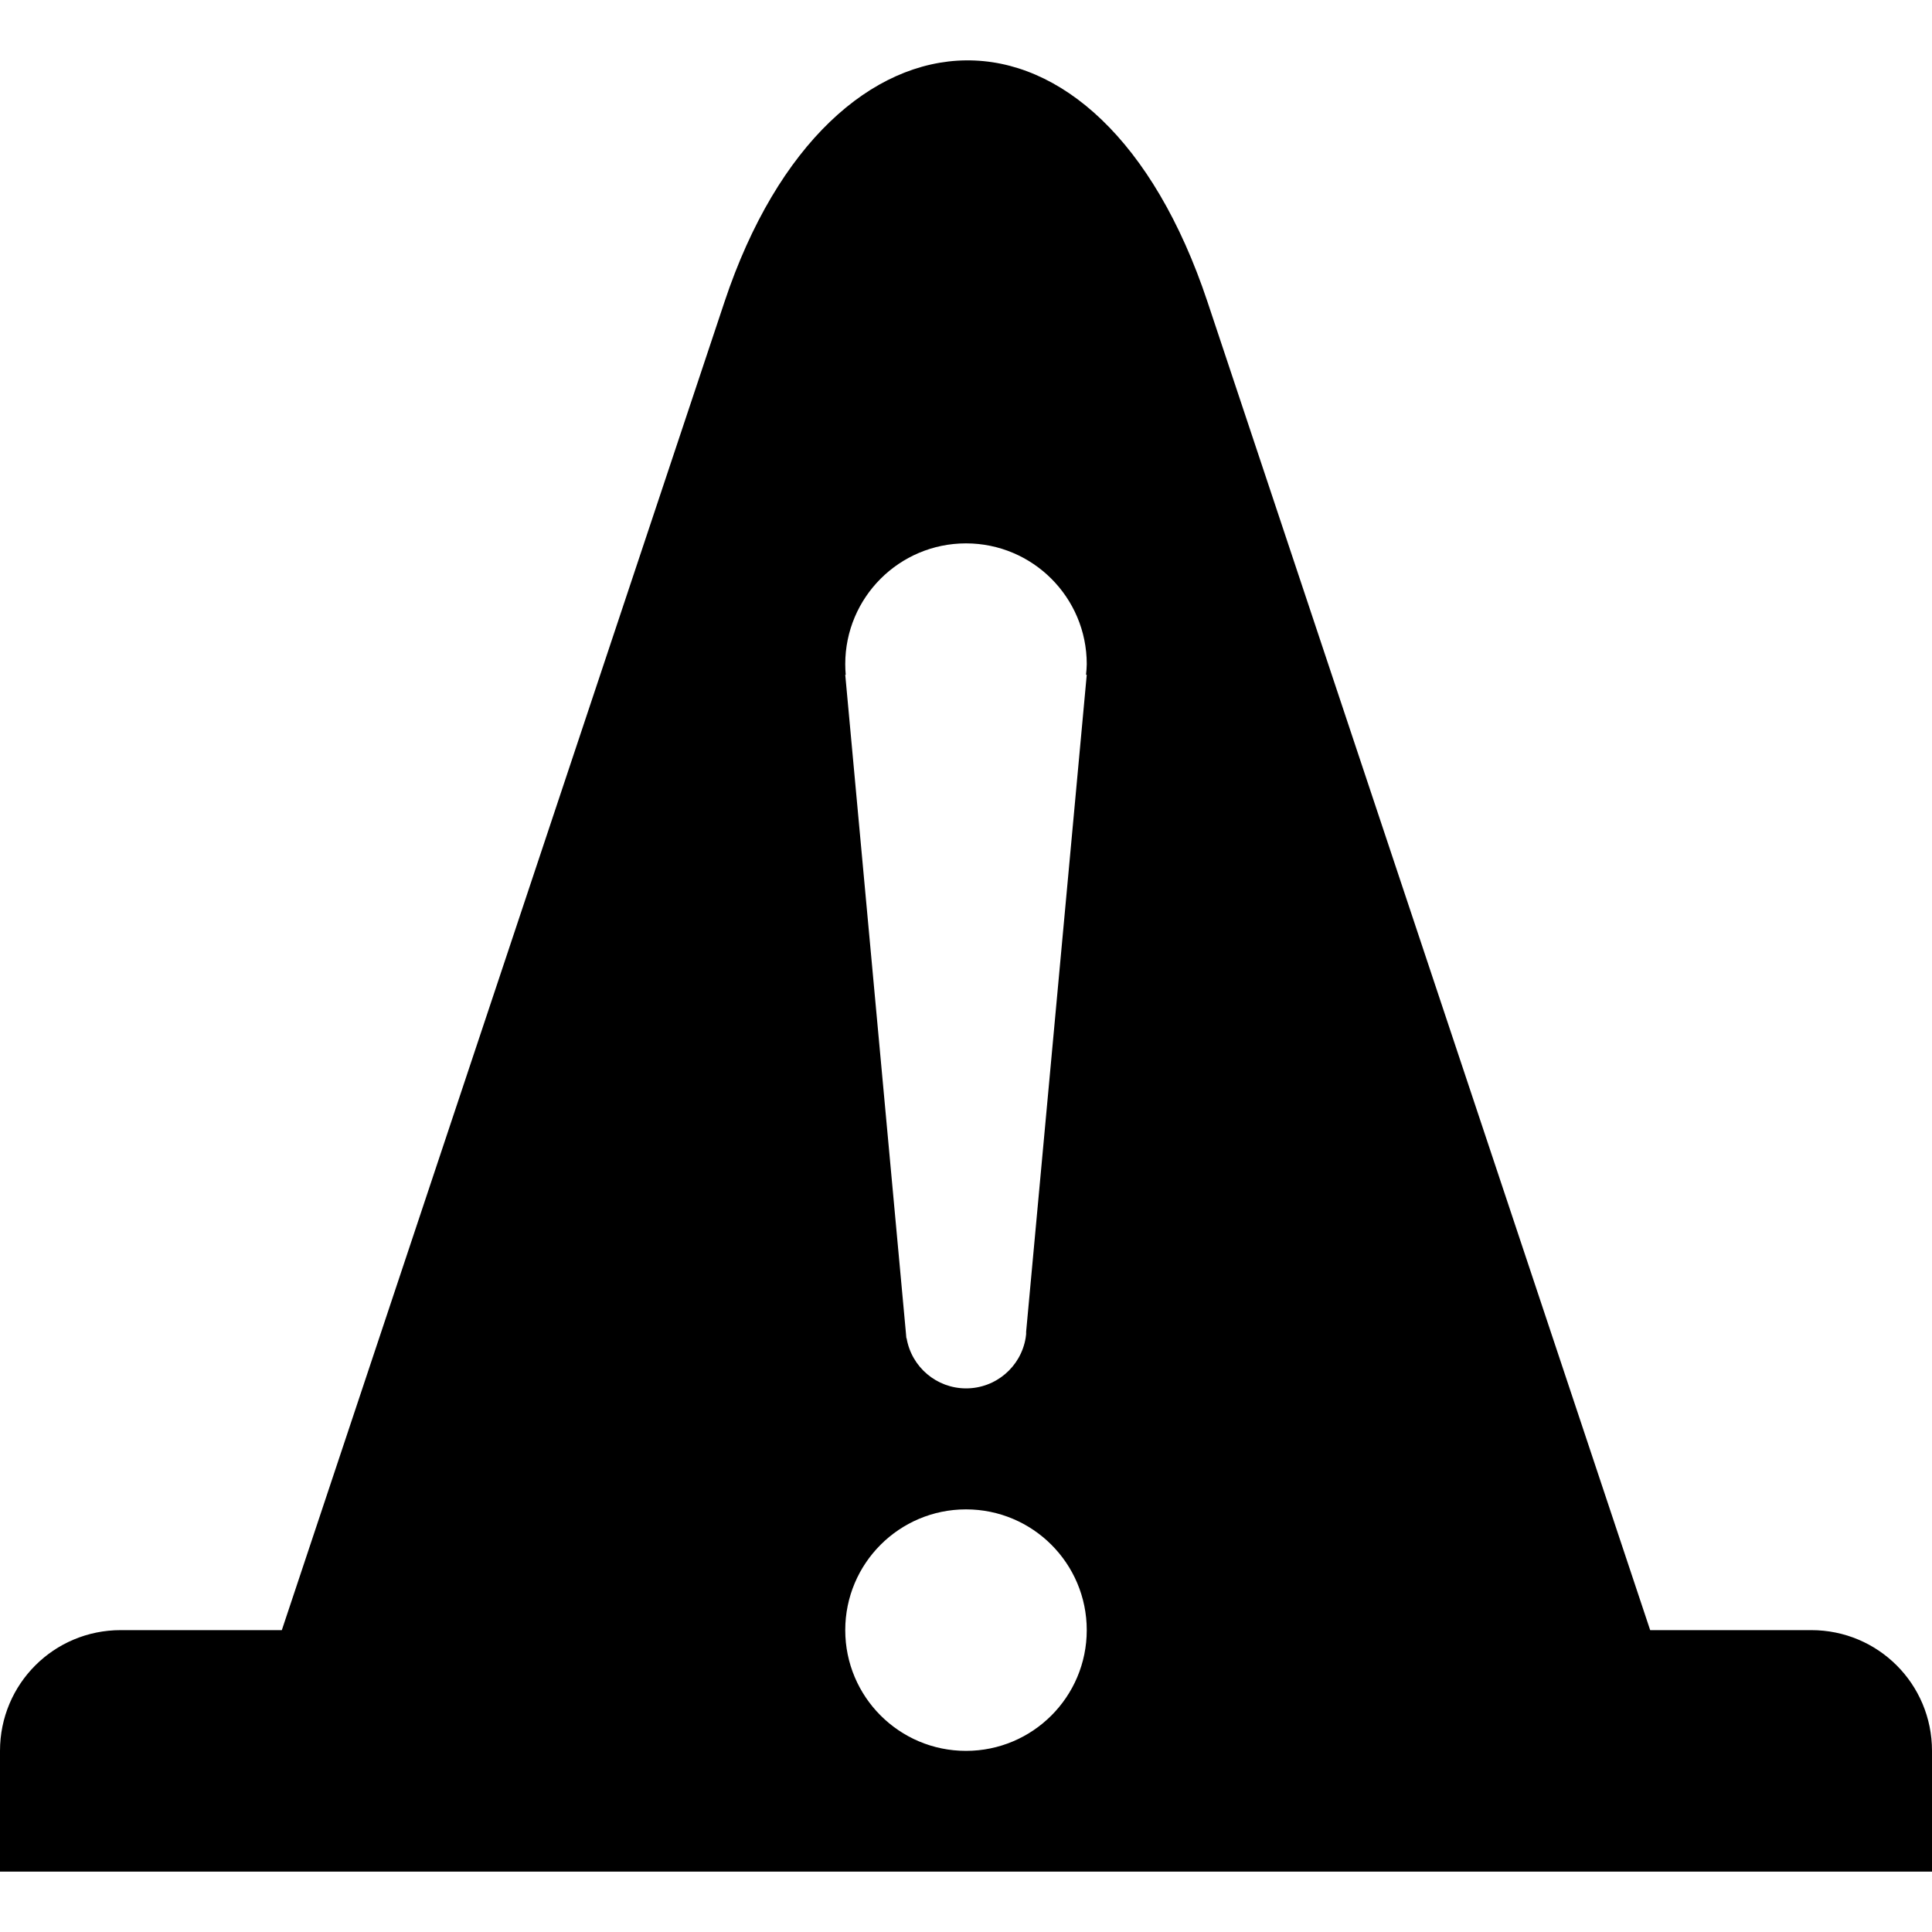
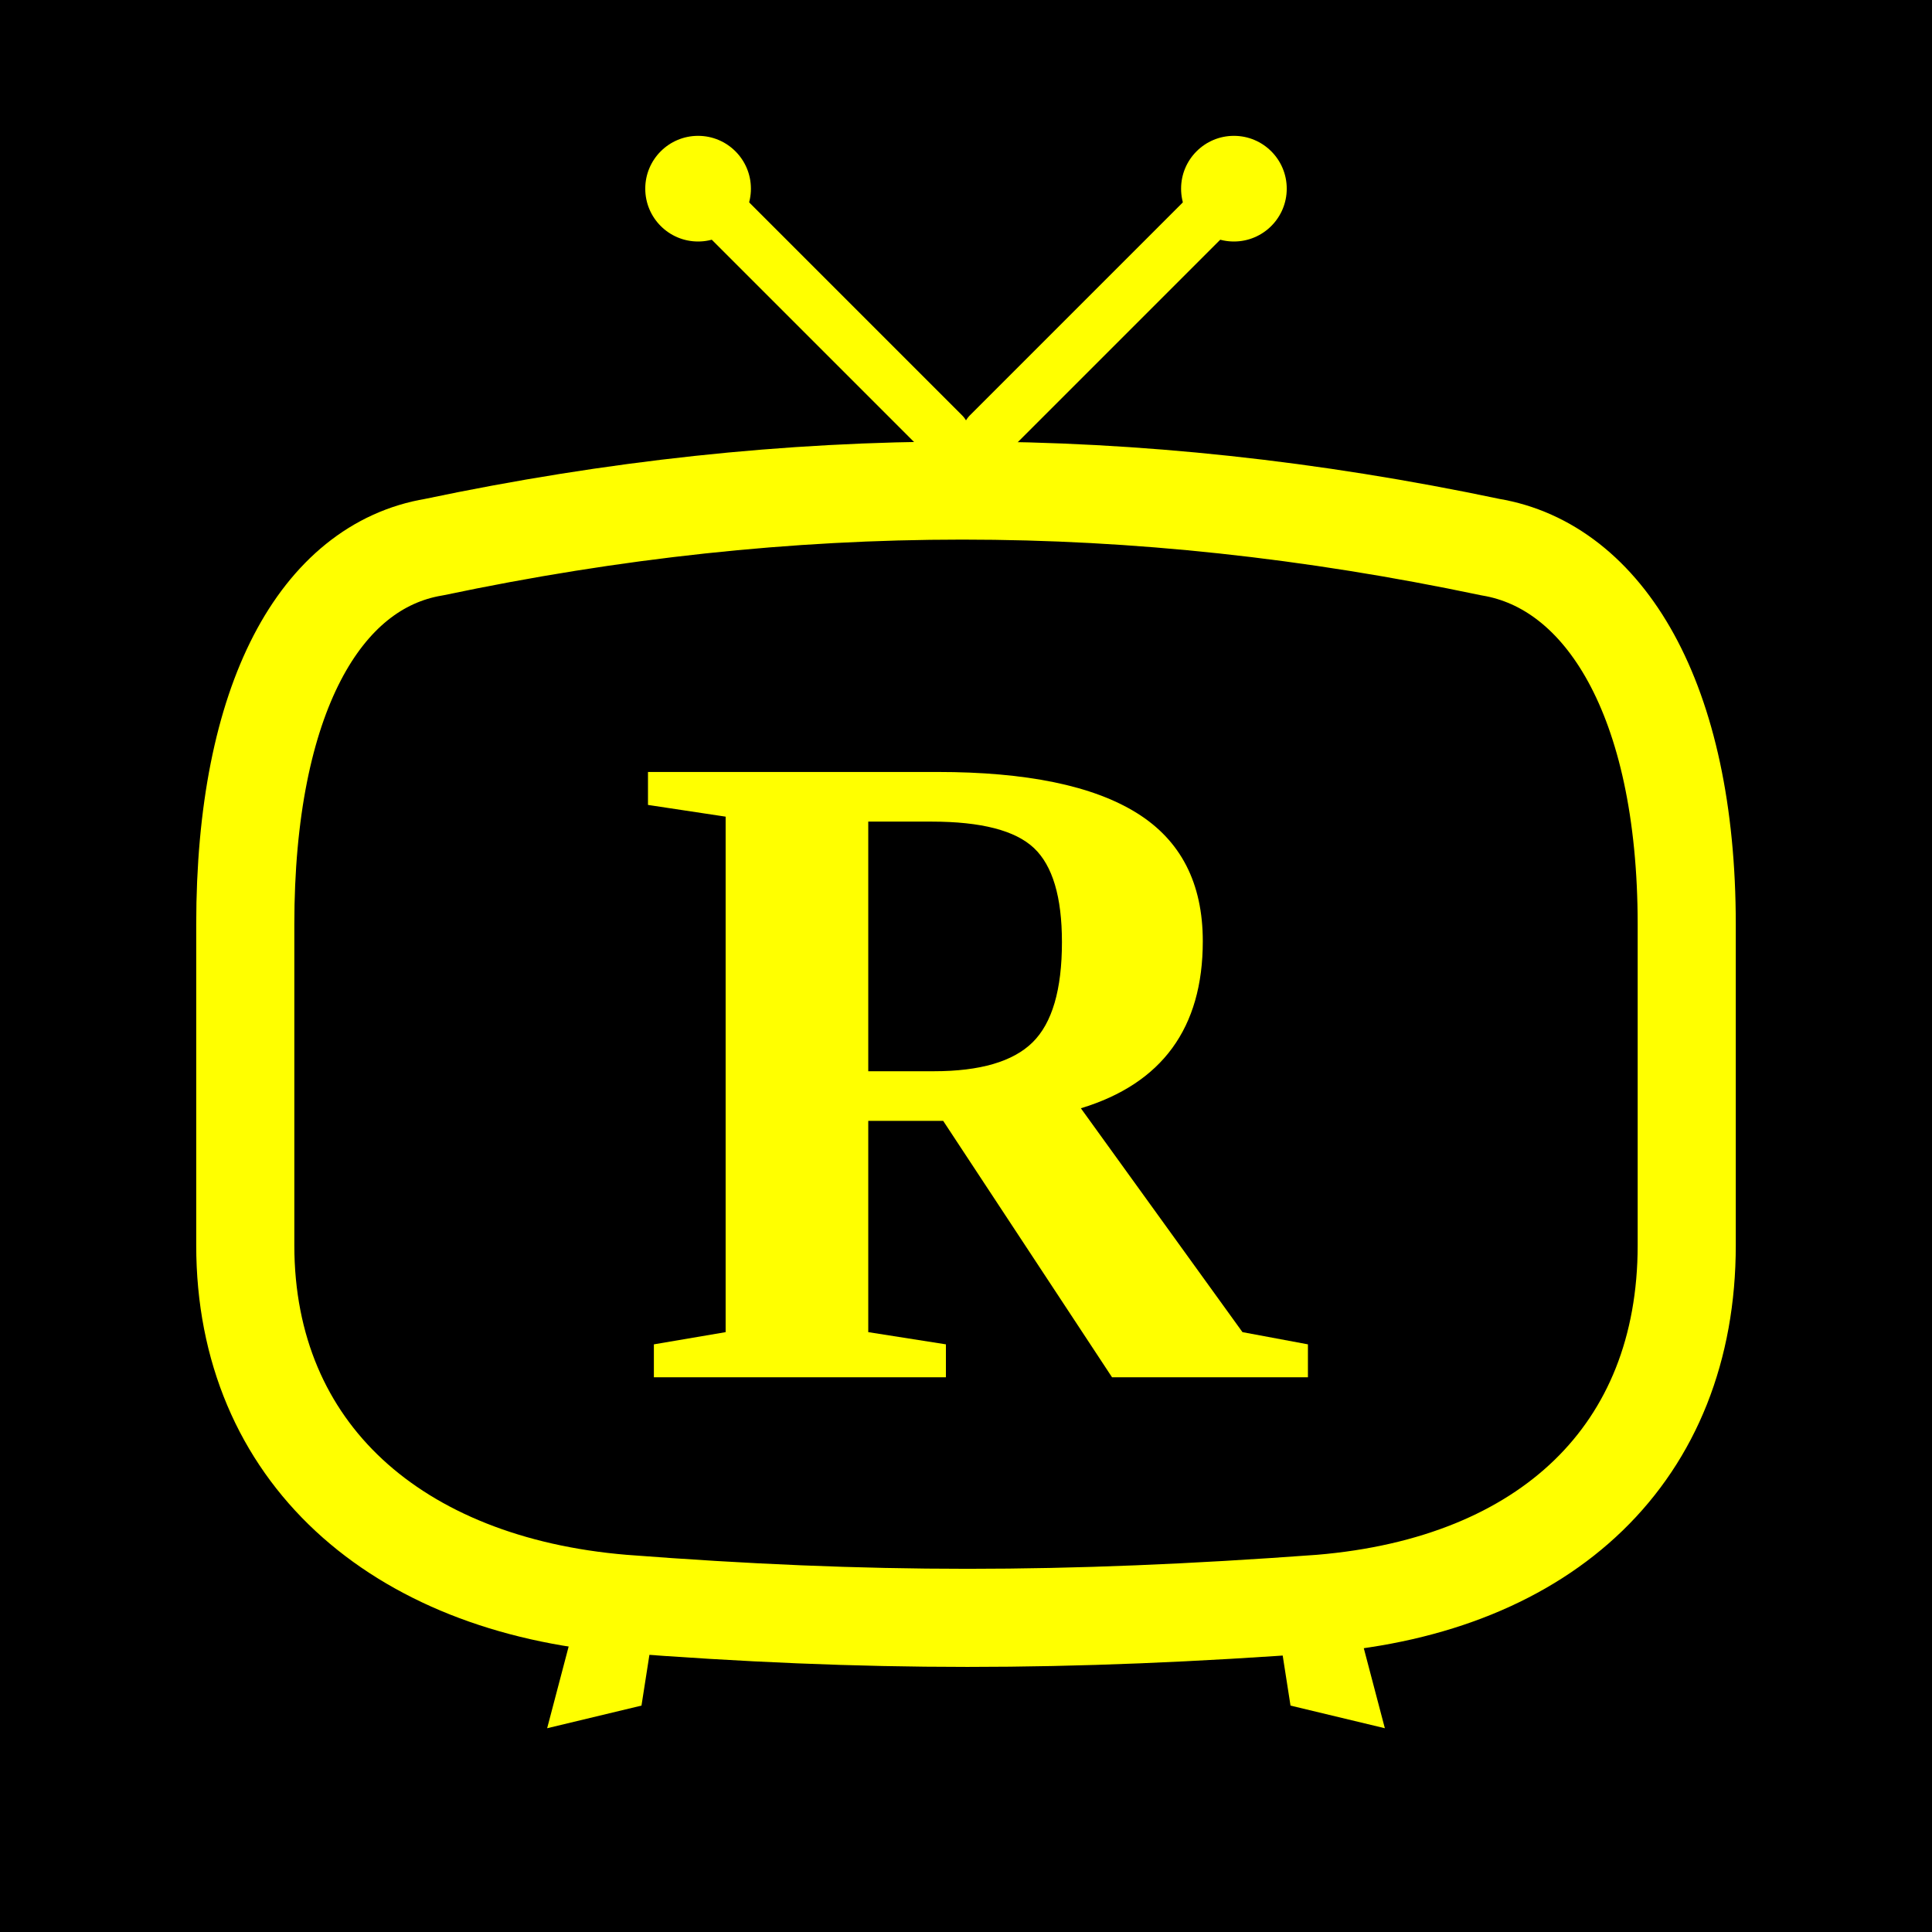
- <svg xmlns="http://www.w3.org/2000/svg" width="32" height="32" viewBox="0 0 32 32" version="1.1" id="svg7566">
-   <defs id="defs7560" />
-   <g id="layer1" transform="translate(0,-1090.52)">
-     <path style="color:#000000;display:inline;overflow:visible;visibility:visible;opacity:1;vector-effect:none;fill:#000000;fill-opacity:1;fill-rule:nonzero;stroke:none;stroke-width:0.2;stroke-linecap:round;stroke-linejoin:round;stroke-miterlimit:4;stroke-dasharray:none;stroke-dashoffset:0;stroke-opacity:1;marker:none;paint-order:normal;enable-background:accumulate" d="m 16,1091.52 c -1.555,0.016 -3.121,1.363 -4,4 l -7.332,22 H 2 c -1.108,0 -2,0.892 -2,2 v 2 h 32 v -2 c 0,-1.108 -0.892,-2 -2,-2 H 27.332 L 20,1095.52 c -0.9,-2.7 -2.445,-4.016 -4,-4 z m 0,8 a 2,2 0 0 1 2,2 2,2 0 0 1 -0.012,0.176 H 18 l -1.004,10.883 a 1,1 0 0 1 0,0.039 l -0.008,0.062 A 1,1 0 0 1 16,1113.516 a 1,1 0 0 1 -0.984,-0.832 h -0.004 l -0.008,-0.094 L 14,1101.696 h 0.008 A 2,2 0 0 1 14,1101.52 a 2,2 0 0 1 2,-2 z m 0,16 a 2,2 0 0 1 2,2 2,2 0 0 1 -2,2 2,2 0 0 1 -2,-2 2,2 0 0 1 2,-2 z" id="path7543" />
+ <svg xmlns="http://www.w3.org/2000/svg" width="32px" height="32px" viewBox="0 0 512 512">
+   <rect width="512" height="512" fill="#000000" />
+   <g fill="none" stroke="#ffff00" stroke-width="14" stroke-linecap="round">
+     <path d="M250 115 L190 55" />
+     <path d="M262 115 L322 55" />
  </g>
+   <circle cx="185" cy="50" r="14" fill="#ffff00" />
+   <circle cx="327" cy="50" r="14" fill="#ffff00" />
+   <path d="M115 145 C85 150 65 185 65 245 L65 330 C65 385 105 420 165 425 C230 430 282 430 350 425 C410 420 447 385 447 330 L447 245 C447 185 425 150 395 145 C300 125 210 125 115 145Z" fill="none" stroke="#ffff00" stroke-width="26" stroke-linejoin="round" />
+   <path d="M155 420 L145 458 L170 452 L175 420Z" fill="#ffff00" />
+   <path d="M357 420 L337 420 L342 452 L367 458Z" fill="#ffff00" />
+   <text x="256" y="365" text-anchor="middle" font-family="Times New Roman, Georgia, serif" font-size="245" font-weight="bold" fill="#ffff00">
+ R
+ </text>
</svg>
